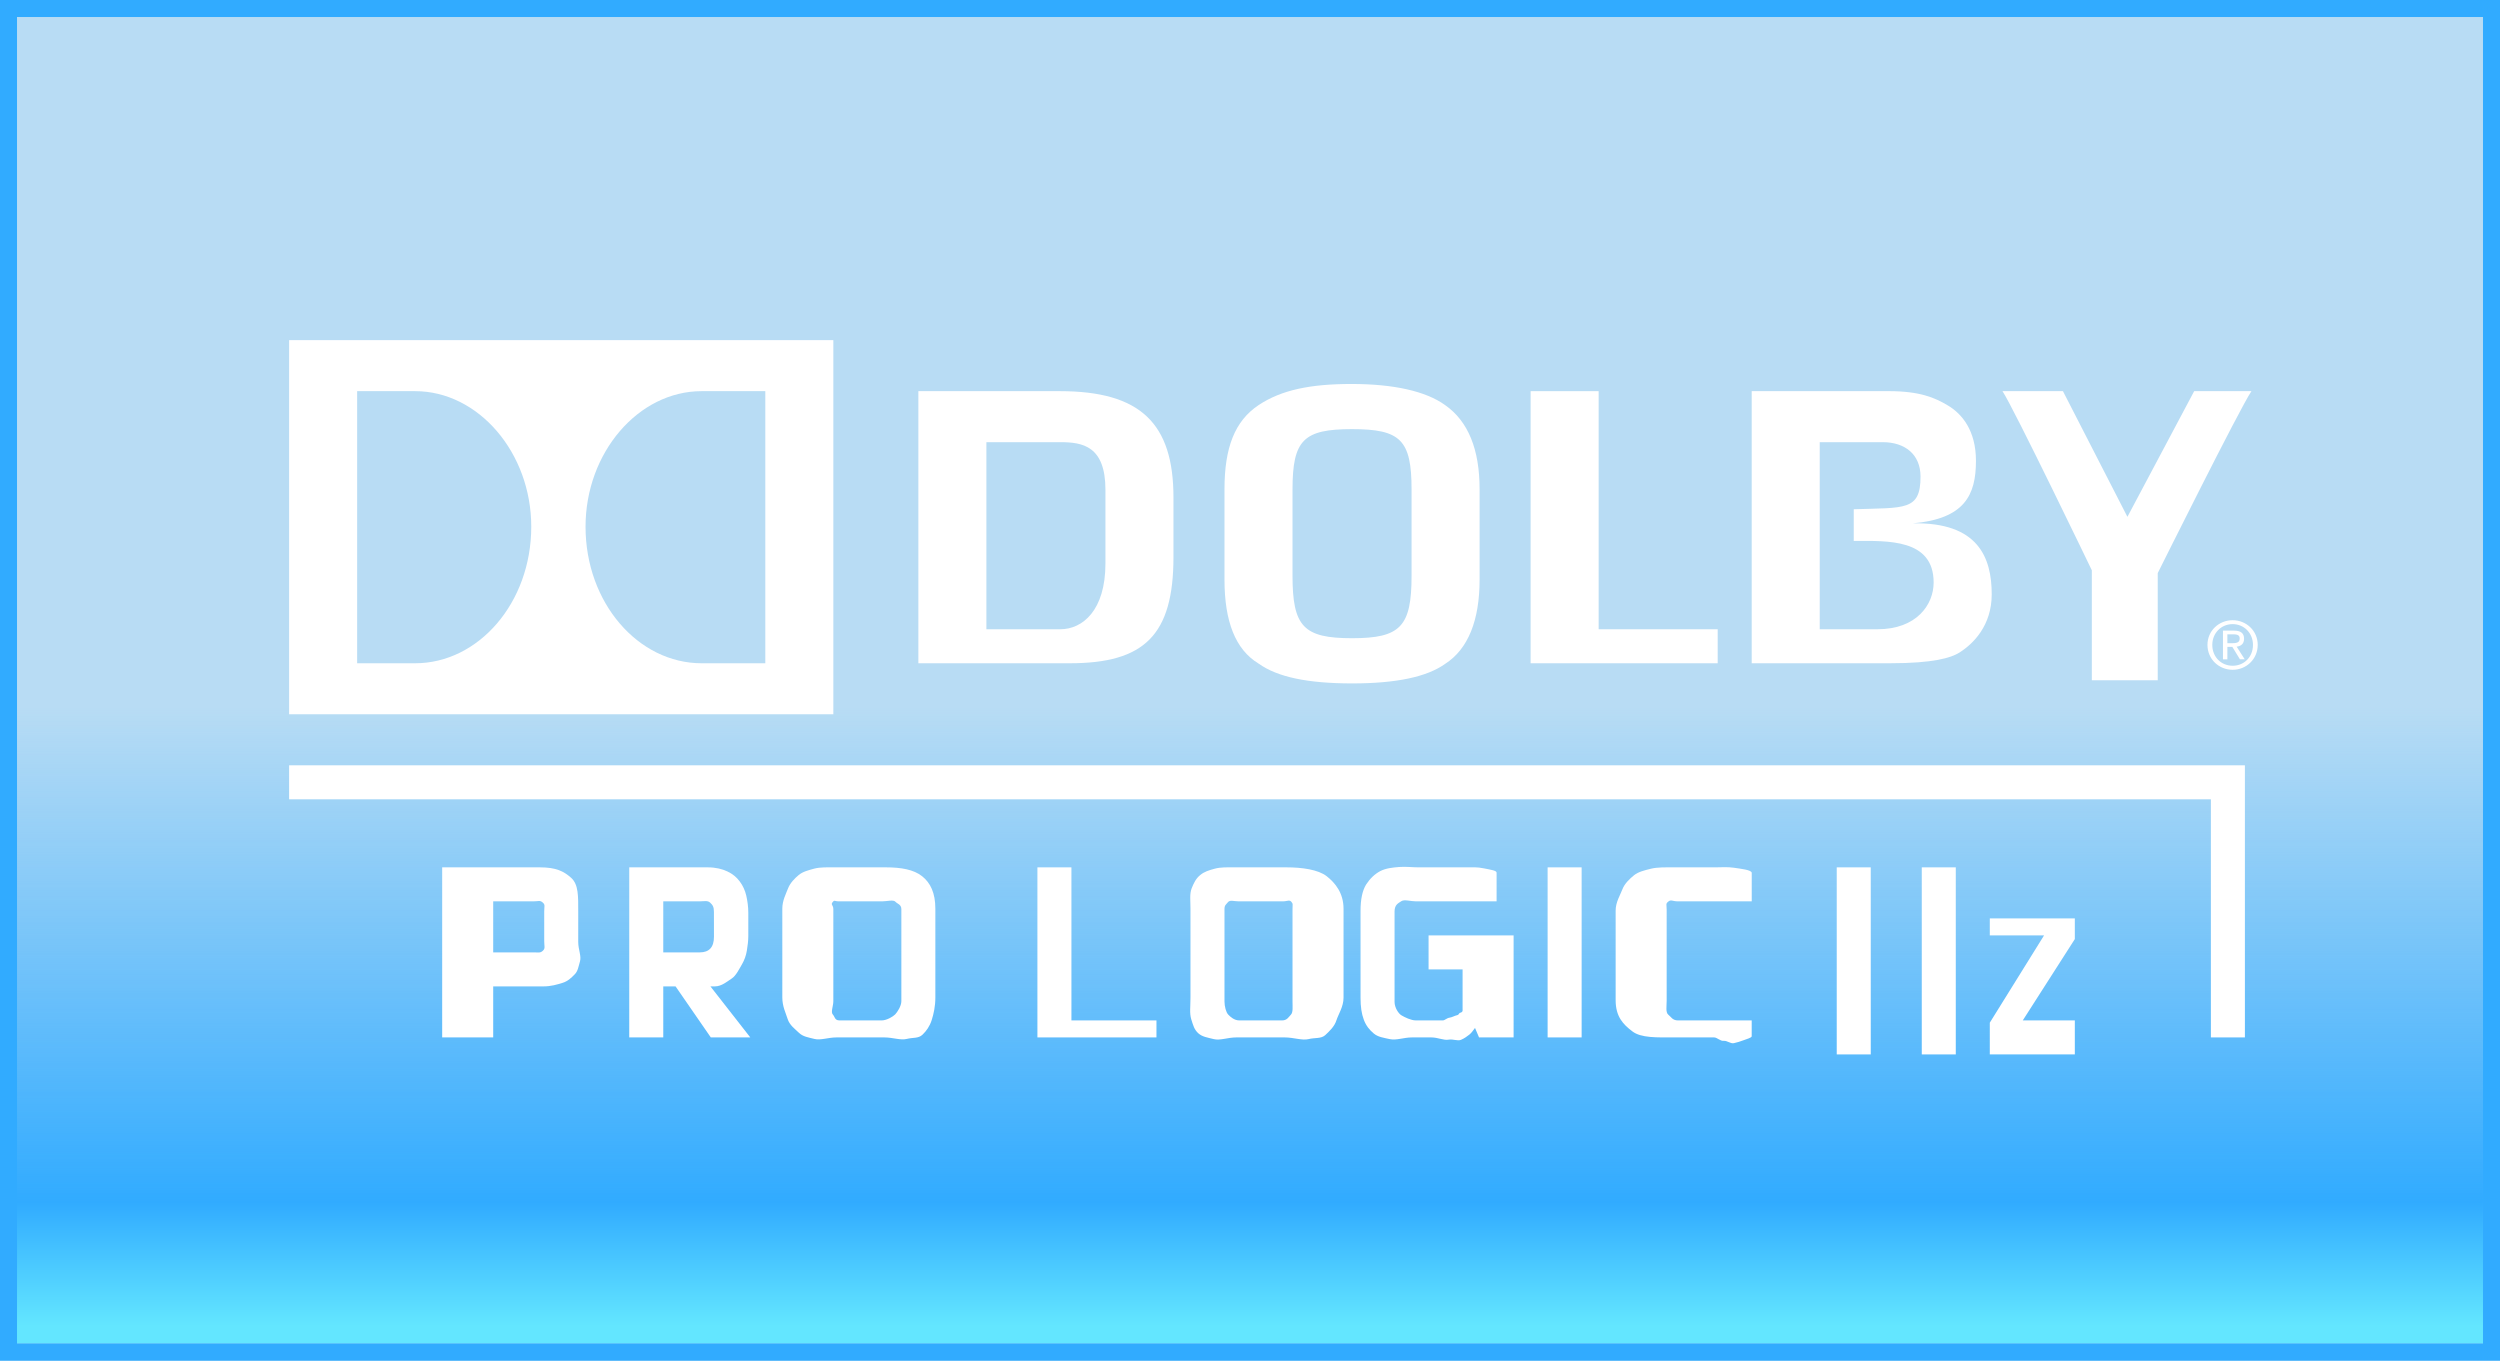
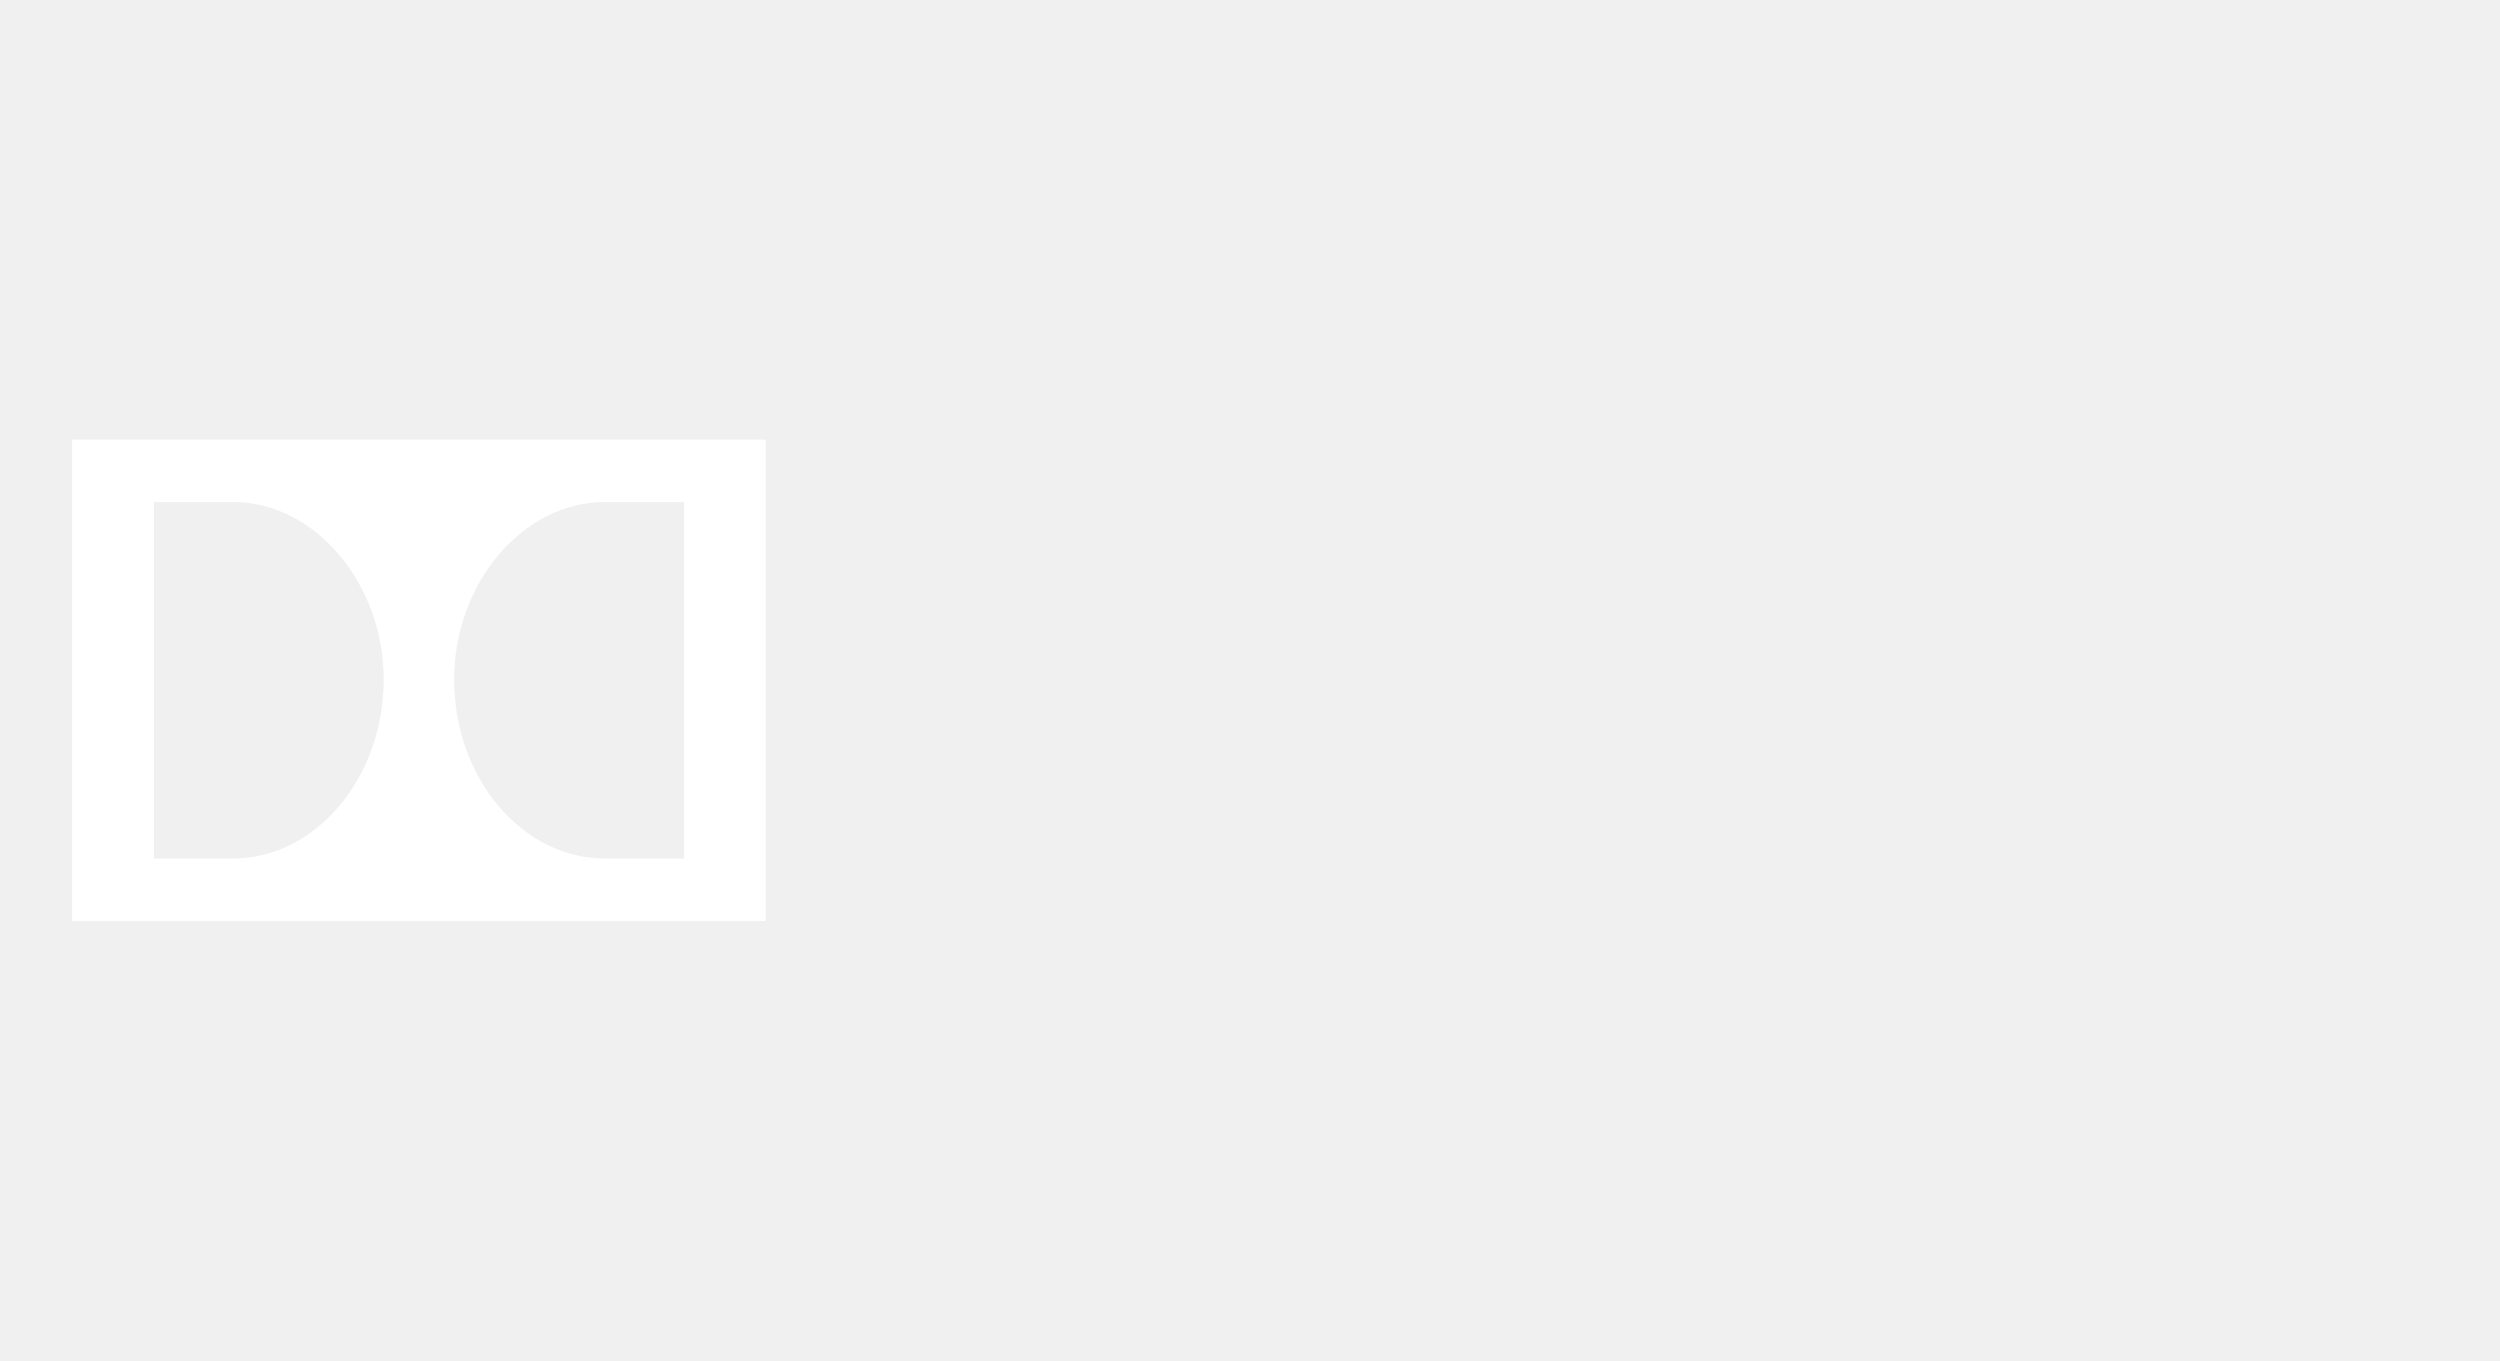
- <svg xmlns="http://www.w3.org/2000/svg" version="1.1" x="0px" y="0px" width="147px" height="80px" viewBox="0 0 147 80" overflow="visible" enable-background="new 0 0 147 80" xml:space="preserve">
-   <defs>
- </defs>
-   <g>
-     <rect opacity="0.29" fill="#31ABFF" width="147" height="80" />
-     <g opacity="0.64">
-       <path fill="#31ABFF" d="M146,1v78H1V1H146 M147,0H0v80h147V0L147,0z" />
-     </g>
-   </g>
-   <g>
-     <linearGradient id="SVGID_2_" gradientUnits="userSpaceOnUse" x1="73" y1="3.835" x2="73" y2="77.958">
-       <stop offset="0.509" style="stop-color:#31ABFF;stop-opacity:0" />
-       <stop offset="0.902" style="stop-color:#31ABFF" />
-       <stop offset="1" style="stop-color:#63E6FF" />
-     </linearGradient>
-     <rect y="1" fill="url(#SVGID_2_)" width="146" height="78" />
-     <path fill="#31ABFF" d="M146,1v78H1V1H146 M147,0H0v80h147V0L147,0z" />
-   </g>
-   <path fill="#FFFFFF" d="M17,42h32V20H17V42z M24,39h-3V23h3.41c3.717,0,6.828,3.616,6.828,7.97c0,4.482-3.111,8.03-6.828,8.03   M45,39h-3.744c-3.723,0-6.826-3.546-6.826-8.03c0-4.355,3.104-7.97,6.826-7.97H45V39z" />
-   <path fill="#FFFFFF" d="M34.105,56.524c-0.094,0.314-0.118,0.574-0.317,0.773c-0.197,0.199-0.399,0.403-0.722,0.499  C32.742,57.894,32.41,58,31.943,58H29v3h-3V51h5.746c0.947,0,1.402,0.227,1.84,0.618C34.021,52.012,34,52.7,34,53.624v1.768  C34,55.831,34.193,56.21,34.105,56.524 M32,53.597c0-0.311,0.072-0.394-0.09-0.531C31.746,52.921,31.664,53,31.357,53H29v3h2.391  c0.301,0,0.379,0.044,0.533-0.1C32.074,55.761,32,55.644,32,55.335V53.597L32,53.597z" />
-   <path fill="#FFFFFF" d="M41.795,61l-2.072-3H39v3h-2V51h4.611c0.475,0,0.859,0.098,1.16,0.241c0.309,0.143,0.549,0.346,0.727,0.59  c0.18,0.238,0.313,0.524,0.384,0.837C43.954,52.99,44,53.321,44,53.667v1.373c0,0.275-0.036,0.562-0.085,0.857  c-0.047,0.297-0.149,0.568-0.292,0.814c-0.146,0.244-0.345,0.665-0.599,0.827S42.438,58,42.031,58h-0.258l2.344,3h-2.32H41.795  L41.795,61z M41.979,53.624c0-0.312-0.076-0.409-0.221-0.547C41.607,52.932,41.393,53,41.119,53H39v3h2.143  c0.557,0,0.838-0.304,0.838-0.917L41.979,53.624L41.979,53.624z" />
-   <path fill="#FFFFFF" d="M54.784,59.981c-0.113,0.357-0.31,0.643-0.55,0.867c-0.238,0.221-0.551,0.149-0.918,0.241  C52.951,61.181,52.5,61,51.994,61h-2.799c-0.506,0-0.943,0.183-1.309,0.089c-0.367-0.092-0.67-0.134-0.902-0.355  c-0.234-0.225-0.555-0.453-0.668-0.81C46.203,59.563,46,59.179,46,58.647v-5.219c0-0.471,0.211-0.863,0.338-1.193  c0.125-0.318,0.383-0.58,0.623-0.781c0.242-0.203,0.57-0.283,0.914-0.378C48.227,50.982,48.66,51,49.105,51h2.99  c0.896,0,1.634,0.132,2.124,0.521c0.488,0.387,0.78,0.978,0.78,1.908v5.219C55,59.179,54.897,59.622,54.784,59.981 M53,53.458  c0-0.279-0.232-0.307-0.35-0.436C52.537,52.887,52.154,53,51.863,53h-2.521c-0.291,0-0.274-0.105-0.388,0.051  C48.833,53.202,49,53.214,49,53.458v5.412c0,0.285-0.161,0.642-0.034,0.777S49.076,60,49.359,60h2.488  c0.283,0,0.658-0.218,0.789-0.353C52.764,59.512,53,59.155,53,58.87V53.458L53,53.458z" />
-   <polygon fill="#FFFFFF" points="61,61 61,51 63,51 63,60 68,60 68,61 " />
-   <path fill="#FFFFFF" d="M78.58,59.999c-0.111,0.359-0.417,0.645-0.659,0.869c-0.244,0.219-0.61,0.138-0.981,0.232  c-0.373,0.092-0.883-0.1-1.395-0.1h-2.846c-0.514,0-0.955,0.194-1.328,0.1s-0.682-0.132-0.92-0.351  c-0.236-0.225-0.289-0.45-0.404-0.81C69.936,59.578,70,59.194,70,58.663v-5.23c0-0.469-0.059-0.863,0.068-1.195  c0.127-0.318,0.254-0.582,0.5-0.781c0.242-0.203,0.511-0.283,0.86-0.378C71.784,50.982,72.154,51,72.615,51h3.031  c0.914,0,1.863,0.132,2.363,0.521C78.504,51.91,79,52.503,79,53.433v5.23C79,59.194,78.695,59.64,78.58,59.999 M76,53.462  c0-0.277,0.044-0.312-0.073-0.441C75.808,52.89,75.705,53,75.408,53h-2.557c-0.299,0-0.529-0.104-0.65,0.052  C72.08,53.203,72,53.22,72,53.462v5.424c0,0.285,0.09,0.636,0.217,0.769C72.344,59.79,72.576,60,72.865,60h2.529  c0.287,0,0.388-0.21,0.517-0.345C76.04,59.522,76,59.171,76,58.886V53.462L76,53.462z" />
-   <path fill="#FFFFFF" d="M86.967,61l-0.236-0.558c-0.086,0.109-0.195,0.284-0.326,0.387c-0.131,0.102-0.295,0.228-0.498,0.313  c-0.205,0.086-0.451-0.057-0.732-0.01C84.893,61.186,84.555,61,84.158,61h-1.131c-0.486,0-0.92,0.185-1.305,0.101  c-0.381-0.086-0.697-0.121-0.951-0.337c-0.252-0.215-0.446-0.448-0.579-0.805S80,59.204,80,58.665v-5.111  c0-0.664,0.106-1.18,0.325-1.539c0.229-0.355,0.507-0.621,0.839-0.797c0.342-0.17,0.71-0.206,1.11-0.239  C82.677,50.95,83.051,51,83.398,51h2.695c0.512,0,0.751-0.027,1.167,0.061C87.677,51.145,88,51.187,88,51.315V53h-4.736  c-0.309,0-0.692-0.127-0.862-0.012C82.229,53.107,82,53.185,82,53.595v5.318c0,0.334,0.229,0.689,0.411,0.792  C82.603,59.817,82.971,60,83.248,60h1.594c0.107,0,0.234-0.14,0.387-0.16c0.15-0.02,0.299-0.114,0.441-0.145  c0.15-0.035,0.07-0.107,0.213-0.152C86.025,59.5,86,59.417,86,59.372V57h-2v-2h5v6H86.967L86.967,61L86.967,61z" />
-   <rect x="91" y="51" fill="#FFFFFF" width="2" height="10" />
-   <path fill="#FFFFFF" d="M102.512,61.169c-0.182,0.07-0.369,0.127-0.562,0.17c-0.201,0.039-0.396-0.158-0.597-0.138  c-0.199,0.025-0.384-0.201-0.565-0.201h-2.361c-0.98,0-1.933,0.042-2.448-0.358C95.456,60.244,95,59.794,95,58.812v-5.27  c0-0.494,0.267-0.908,0.396-1.248s0.425-0.615,0.683-0.828c0.258-0.207,0.623-0.292,1-0.386c0.379-0.094,0.859-0.08,1.348-0.08  h2.438c0.35,0,0.707-0.034,1.088,0.023c0.393,0.061,1.049,0.123,1.049,0.304V53h-4.34c-0.316,0-0.405-0.123-0.563,0.01  C97.929,53.143,98,53.181,98,53.493v5.361c0,0.314-0.071,0.677,0.097,0.81C98.259,59.792,98.344,60,98.66,60H103v0.933  C103,61.019,102.695,61.101,102.512,61.169" />
-   <rect x="108" y="51" fill="#FFFFFF" width="2" height="11" />
-   <rect x="113" y="51" fill="#FFFFFF" width="2" height="11" />
-   <polygon fill="#FFFFFF" points="117,62 117,60.134 120.191,55 117,55 117,54 122,54 122,55.218 118.939,60 122,60 122,62 " />
-   <path fill="#FFFFFF" d="M129.018,23l-3.926,7.389L121.301,23h-3.555C118.41,24,123,33.534,123,33.534V40h3.875  c0.004-1,0-6.301,0-6.301S131.703,24,132.385,23H129.018z" />
-   <path fill="#FFFFFF" d="M83,33.847c0,2.994-0.645,3.68-3.5,3.68s-3.5-0.684-3.5-3.68v-5.059c0-2.92,0.645-3.555,3.5-3.555  c2.854,0,3.5,0.633,3.5,3.555V33.847z M84.962,23.812c-1.131-0.811-3.015-1.234-5.491-1.234c-2.414,0-4.118,0.348-5.462,1.24  C72.604,24.753,72,26.319,72,28.767v5.314c0,2.453,0.638,4.111,2.005,4.938c1.105,0.791,2.878,1.166,5.509,1.166  c2.594,0,4.392-0.387,5.454-1.146C86.337,38.163,87,36.458,87,34.081v-5.314C87,26.437,86.337,24.769,84.962,23.812" />
-   <path fill="#FFFFFF" d="M65,33.13c0,2.775-1.354,3.87-2.654,3.87H58V26h4.346C63.648,26,65,26.218,65,28.804V33.13z M62,23h-8v16  h8.898C67.287,39,69,37.347,69,32.745v-3.488C69,24.894,67.064,23,62.316,23" />
-   <polygon fill="#FFFFFF" points="94,23 90,23 90,39 101,39 101,37 94,37 " />
-   <path fill="#FFFFFF" d="M132.475,37.919c0,0.713-0.523,1.227-1.193,1.227c-0.678,0-1.199-0.514-1.199-1.227  c0-0.693,0.521-1.221,1.199-1.221C131.951,36.7,132.475,37.226,132.475,37.919 M129.799,37.919c0,0.848,0.68,1.465,1.482,1.465  c0.793,0,1.473-0.617,1.473-1.465c0-0.838-0.682-1.451-1.473-1.451C130.477,36.468,129.799,37.083,129.799,37.919 M130.971,37.298  h0.346c0.301,0,0.375,0.088,0.375,0.246c0,0.189-0.1,0.275-0.418,0.275h-0.305v-0.521H130.971z M130.971,38.034h0.289l0.447,0.732  h0.283l-0.475-0.742c0.248-0.031,0.436-0.162,0.436-0.463c0-0.332-0.193-0.48-0.596-0.48h-0.645v1.686h0.26V38.034L130.971,38.034z" />
-   <path fill="#FFFFFF" d="M112.459,30.774c3.062-0.264,3.727-1.662,3.727-3.676c0-1.771-0.807-2.769-1.688-3.279  c-0.736-0.434-1.611-0.82-3.447-0.82H103v16h8.158c2.516,0,3.561-0.317,4.051-0.625c0.826-0.52,1.904-1.595,1.904-3.427  C117.113,32.781,116.311,30.688,112.459,30.774 M110,37h-3v-0.063V25.509V26h3.707c1.293,0,2.22,0.708,2.22,2.026  c0,2.02-0.927,1.819-3.927,1.918v1.865c2-0.01,4.698-0.136,4.698,2.444c0,1.295-0.995,2.747-3.302,2.747" />
-   <polygon fill="#FFFFFF" points="132,61 130,61 130,47 17,47 17,45 132,45 " />
+ <svg xmlns="http://www.w3.org/2000/svg" version="1.1" x="0px" y="0px" width="147px" height="80px" viewBox="0 0 147 80" overflow="visible" enable-background="new 0 0 147 80" xml:space="preserve" id="svg3268">
+   <defs id="defs3270" />
+   <path style="fill:#000000;fill-opacity:0" d="m 114.192,26.365 -3.291,6.196 -3.18,-6.196 h -2.98 c 0.556,1.049 4.452,8.672 4.452,8.672 v 5.025 h 3.202 c 0.002,-0.683 0,-5.005 0,-5.005 0,0 4.047,-7.637 4.62,-8.691 h -2.824 z" id="path9350" />
+   <path style="fill:#000000;fill-opacity:0" d="m 75.914,35.299 c 0,2.512 -0.853,3.085 -3.247,3.085 -2.394,0 -3.245,-0.572 -3.245,-3.085 v -4.24 c 0,-2.45 0.851,-2.982 3.245,-2.982 2.393,0 3.247,0.53 3.247,2.982 v 4.24 z m 1.372,-8.413 c -0.947,-0.68 -2.544,-1.035 -4.62,-1.035 -2.025,0 -3.501,0.29 -4.628,1.039 -1.178,0.785 -1.733,2.098 -1.733,4.15 v 4.458 c 0,2.056 0.576,3.447 1.722,4.138 0.925,0.663 2.433,0.978 4.64,0.978 2.173,0 3.724,-0.324 4.614,-0.962 1.149,-0.734 1.748,-2.163 1.748,-4.154 v -4.458 c 0,-1.953 -0.588,-3.352 -1.743,-4.154" id="path9352" />
+   <path style="fill:#000000;fill-opacity:0" d="m 60.681,34.697 c 0,2.328 -1.301,2.917 -2.392,2.917 h -3.856 v -9.297 h 3.856 c 1.091,0 2.392,0.585 2.392,2.754 v 3.626 z m -2.418,-8.332 h -6.974 v 13.303 h 7.464 c 3.678,0 5.048,-1.434 5.048,-5.291 v -2.924 c 5.14e-4,-3.66 -1.554,-5.087 -5.537,-5.087" id="path9354" />
+   <polygon style="fill:#000000;fill-opacity:0" points="156.173,22.877 156.173,1 150.098,1 150.098,27.247 167.375,27.247 167.375,22.877 " id="polygon9356" transform="matrix(0.5143315,0,0,0.5143315,4.223916,25.85048)" />
+   <path style="fill:#000000;fill-opacity:0" d="m 117.091,38.714 c 0,0.598 -0.441,1.029 -1.001,1.029 -0.568,0 -1.007,-0.431 -1.007,-1.029 0,-0.582 0.439,-1.024 1.007,-1.024 0.561,5.14e-4 1.001,0.442 1.001,1.024 m -2.243,0 c 0,0.71 0.568,1.228 1.242,1.228 0.665,0 1.235,-0.517 1.235,-1.228 0,-0.702 -0.571,-1.217 -1.235,-1.217 -0.674,5.14e-4 -1.242,0.516 -1.242,1.217 m 0.981,-0.521 h 0.29 c 0.252,0 0.317,0.074 0.317,0.205 0,0.159 -0.086,0.232 -0.352,0.232 h -0.256 v -0.438 l 5.2e-4,0 z m 0,0.617 h 0.243 l 0.375,0.614 h 0.236 l -0.4,-0.621 c 0.21,-0.026 0.368,-0.136 0.368,-0.389 0,-0.278 -0.162,-0.402 -0.499,-0.402 h -0.541 v 1.412 h 0.217 v -0.614 l 0,0 z" id="path9358" />
+   <path style="fill:#000000;fill-opacity:0" d="m 100.308,32.722 c 2.568,-0.22 3.126,-1.393 3.126,-3.08 0,-1.485 -0.677,-2.242 -1.416,-2.669 -0.618,-0.364 -1.352,-0.608 -2.89,-0.608 h -6.769 v 13.5 h 6.858 c 2.109,0 2.985,-0.387 3.396,-0.647 0.694,-0.436 1.598,-1.398 1.598,-2.935 5.2e-4,-1.815 -0.673,-3.633 -3.903,-3.561 m -1.73,5.18 h -2.957 v -0.012 -9.583 -0.007 h 3.218 c 1.085,0 1.768,0.804 1.768,1.909 0,1.693 -0.88,1.734 -3.384,1.819 v 1.565 c 2.237,-0.01 4.032,-0.135 4.032,2.027 0,1.087 -0.741,2.283 -2.677,2.283" id="path9360" />
+   <path style="fill:#ffffff;fill-opacity:1" d="M 4.242,54.15 H 45.024 V 25.85 H 4.242 v 28.299 z m 9.46,-3.67 H 9.052 V 29.52 h 4.649 c 4.826,0 8.86,4.79 8.86,10.439 0,5.816 -4.034,10.521 -8.859,10.521 m 26.52,0 h -4.664 c -4.83,0 -8.856,-4.704 -8.856,-10.521 0,-5.649 4.028,-10.439 8.856,-10.439 h 4.664 v 20.96 z" id="path9362" />
+   <path style="fill:#000000;fill-opacity:0" d="m 58.349,49.321 c -0.088,0.3 -0.226,0.549 -0.417,0.74 -0.191,0.19 -0.441,0.336 -0.749,0.427 -0.311,0.094 -0.688,0.143 -1.134,0.143 h -3.137 v 3.135 H 50.809 V 44.078 H 55.859 c 0.908,0 1.574,0.191 1.994,0.568 0.419,0.377 0.626,1.009 0.626,1.895 v 1.692 c -5.15e-4,0.422 -0.044,0.785 -0.13,1.088 m -1.958,-2.807 c 0,-0.297 -0.076,-0.518 -0.231,-0.65 C 56.004,45.726 55.781,45.661 55.488,45.661 h -2.576 v 3.372 h 2.606 c 0.29,0 0.508,-0.066 0.655,-0.204 0.145,-0.132 0.219,-0.353 0.219,-0.65 v -1.666 l 0,0 z" id="path9364" />
+   <path style="fill:#000000;fill-opacity:0" d="m 65.491,53.875 -1.988,-3.443 h -0.998 v 3.443 h -1.94 v -9.796 h 4.75 c 0.453,0 0.822,0.067 1.112,0.206 0.293,0.136 0.525,0.318 0.694,0.552 0.173,0.228 0.29,0.495 0.357,0.797 0.069,0.306 0.1,0.618 0.1,0.95 v 1.315 c 0,0.265 -0.022,0.54 -0.069,0.821 -0.046,0.284 -0.137,0.545 -0.273,0.78 -0.14,0.235 -0.33,0.429 -0.57,0.585 -0.242,0.156 -0.559,0.234 -0.951,0.234 h -0.248 l 2.25,3.555 h -2.225 l -5.14e-4,0.001 0,0 z m 0.175,-7.334 c 0,-0.3 -0.072,-0.524 -0.211,-0.657 -0.145,-0.139 -0.35,-0.206 -0.615,-0.206 h -2.336 v 3.142 h 2.361 c 0.534,0 0.802,-0.295 0.802,-0.881 l -5.14e-4,-1.399 0,0 z" id="path9366" />
+   <path style="fill:#000000;fill-opacity:0" d="m 77.894,52.633 c -0.107,0.344 -0.276,0.616 -0.505,0.832 -0.229,0.211 -0.517,0.361 -0.867,0.45 -0.352,0.089 -0.771,0.133 -1.258,0.133 h -2.682 c -0.486,0 -0.903,-0.044 -1.254,-0.133 -0.352,-0.088 -0.641,-0.239 -0.865,-0.45 C 70.238,53.249 70.074,52.977 69.966,52.633 69.857,52.288 69.805,51.864 69.805,51.357 v -5.004 c 0,-0.45 0.059,-0.827 0.182,-1.143 0.118,-0.305 0.295,-0.556 0.525,-0.749 0.232,-0.194 0.511,-0.332 0.842,-0.424 0.335,-0.089 0.714,-0.135 1.141,-0.135 h 2.865 c 0.862,0 1.526,0.188 1.994,0.56 0.467,0.371 0.701,1.001 0.701,1.891 v 5.004 c 0.002,0.508 -0.054,0.932 -0.162,1.276 m -1.999,-6.252 c 0,-0.267 -0.056,-0.471 -0.168,-0.594 -0.111,-0.128 -0.31,-0.194 -0.589,-0.194 h -2.415 c -0.278,0 -0.477,0.073 -0.588,0.223 -0.114,0.145 -0.169,0.333 -0.169,0.566 v 5.187 c 0,0.273 0.06,0.471 0.182,0.599 0.122,0.128 0.319,0.191 0.591,0.191 h 2.384 c 0.272,0 0.467,-0.063 0.589,-0.191 0.122,-0.129 0.182,-0.327 0.182,-0.599 l 0.001,-5.188 0,0 z" id="path9368" />
+   <polygon style="fill:#000000;fill-opacity:0" points="168.419,54.484 154.086,54.484 154.086,35.485 158.763,35.485 158.763,51.241 168.419,51.241 " id="polygon9370" transform="matrix(0.5143315,0,0,0.5143315,4.223916,25.85048)" />
+   <path style="fill:#000000;fill-opacity:0" d="m 100.506,52.649 c -0.106,0.345 -0.281,0.618 -0.514,0.834 -0.233,0.211 -0.525,0.362 -0.882,0.451 -0.356,0.089 -0.786,0.133 -1.277,0.133 h -2.725 c -0.493,0 -0.917,-0.044 -1.275,-0.133 -0.356,-0.089 -0.652,-0.24 -0.878,-0.451 -0.228,-0.216 -0.396,-0.488 -0.505,-0.834 -0.11,-0.345 -0.162,-0.769 -0.162,-1.278 v -5.014 c 0,-0.45 0.059,-0.828 0.182,-1.145 0.123,-0.306 0.302,-0.558 0.536,-0.75 0.232,-0.194 0.519,-0.333 0.856,-0.425 0.34,-0.089 0.724,-0.136 1.165,-0.136 h 2.904 c 0.875,0 1.55,0.188 2.026,0.561 0.475,0.372 0.713,1.003 0.713,1.895 v 5.014 c 0.001,0.509 -0.055,0.934 -0.165,1.278 m -2.03,-6.263 c 0,-0.267 -0.059,-0.472 -0.174,-0.595 -0.113,-0.128 -0.315,-0.194 -0.598,-0.194 h -2.451 c -0.287,0 -0.486,0.073 -0.601,0.223 -0.116,0.145 -0.172,0.333 -0.172,0.567 v 5.196 c 0,0.274 0.065,0.472 0.188,0.601 0.12,0.128 0.32,0.192 0.598,0.192 h 2.423 c 0.275,0 0.474,-0.064 0.598,-0.192 0.123,-0.129 0.188,-0.327 0.188,-0.601 v -5.196 l 5.15e-4,0 z" id="path9372" />
+   <path style="fill:#000000;fill-opacity:0" d="m 108.783,53.873 -0.227,-0.667 c -0.083,0.105 -0.19,0.206 -0.314,0.306 -0.124,0.097 -0.283,0.185 -0.477,0.267 -0.197,0.083 -0.433,0.145 -0.702,0.19 -0.27,0.05 -0.595,0.071 -0.973,0.071 h -1.084 c -0.466,0 -0.881,-0.039 -1.249,-0.119 -0.365,-0.081 -0.669,-0.223 -0.912,-0.43 -0.242,-0.206 -0.43,-0.482 -0.557,-0.826 -0.128,-0.343 -0.189,-0.776 -0.189,-1.294 V 46.473 c 0,-0.636 0.107,-1.131 0.316,-1.476 0.218,-0.339 0.487,-0.595 0.806,-0.762 0.325,-0.163 0.679,-0.258 1.063,-0.29 0.385,-0.028 0.745,-0.039 1.079,-0.039 h 2.582 c 0.492,0 0.938,0.033 1.34,0.117 0.398,0.08 0.709,0.181 0.922,0.302 v 1.259 h -4.974 c -0.294,0 -0.527,0.056 -0.691,0.167 -0.165,0.114 -0.25,0.367 -0.25,0.761 v 5.096 c 0,0.32 0.086,0.534 0.261,0.634 0.18,0.106 0.399,0.158 0.665,0.158 h 1.528 c 0.101,0 0.225,-0.01 0.371,-0.028 0.143,-0.02 0.283,-0.047 0.424,-0.078 0.143,-0.034 0.286,-0.069 0.424,-0.114 0.138,-0.042 0.25,-0.089 0.333,-0.134 v -2.273 h -2.068 v -1.44 h 4.208 v 5.537 h -1.653 v 5.15e-4 z" id="path9374" />
+   <rect style="fill:#000000;fill-opacity:0" x="112.594" y="44.102" width="2.194" height="9.771" id="rect9376" />
+   <path style="fill:#000000;fill-opacity:0" d="m 123.689,53.773 c -0.174,0.066 -0.36,0.119 -0.545,0.161 -0.194,0.038 -0.381,0.078 -0.573,0.097 -0.19,0.025 -0.37,0.036 -0.545,0.036 h -2.262 c -0.941,0 -1.66,-0.189 -2.154,-0.572 -0.499,-0.381 -0.743,-1.039 -0.743,-1.981 v -5.052 c 0,-0.472 0.061,-0.87 0.185,-1.195 0.123,-0.326 0.311,-0.589 0.559,-0.793 0.247,-0.2 0.547,-0.344 0.91,-0.434 0.363,-0.089 0.777,-0.139 1.243,-0.139 h 2.335 c 0.334,0 0.689,0.031 1.056,0.086 0.373,0.058 0.709,0.178 1.014,0.353 v 1.246 h -4.18 c -0.303,0 -0.533,0.061 -0.687,0.189 -0.16,0.128 -0.236,0.342 -0.236,0.641 v 5.138 c 0,0.3 0.076,0.517 0.236,0.644 0.154,0.122 0.383,0.189 0.687,0.189 h 4.18 v 1.159 c -0.142,0.083 -0.303,0.162 -0.48,0.227" id="path9378" />
+   <rect style="fill:#000000;fill-opacity:0" x="128.935" y="44.078" width="2.158" height="10.071" id="rect9380" />
+   <rect style="fill:#000000;fill-opacity:0" x="133.284" y="44.078" width="2.159" height="10.071" id="rect9382" />
+   <polygon style="fill:#000000;fill-opacity:0" points="262.863,52.028 269.348,52.028 269.348,55.021 258.75,55.021 258.75,52.359 265.194,43.414 258.92,43.414 258.92,40.421 269.129,40.421 269.129,43.194 " id="polygon9384" transform="matrix(0.5143315,0,0,0.5143315,4.223916,25.85048)" />
</svg>
